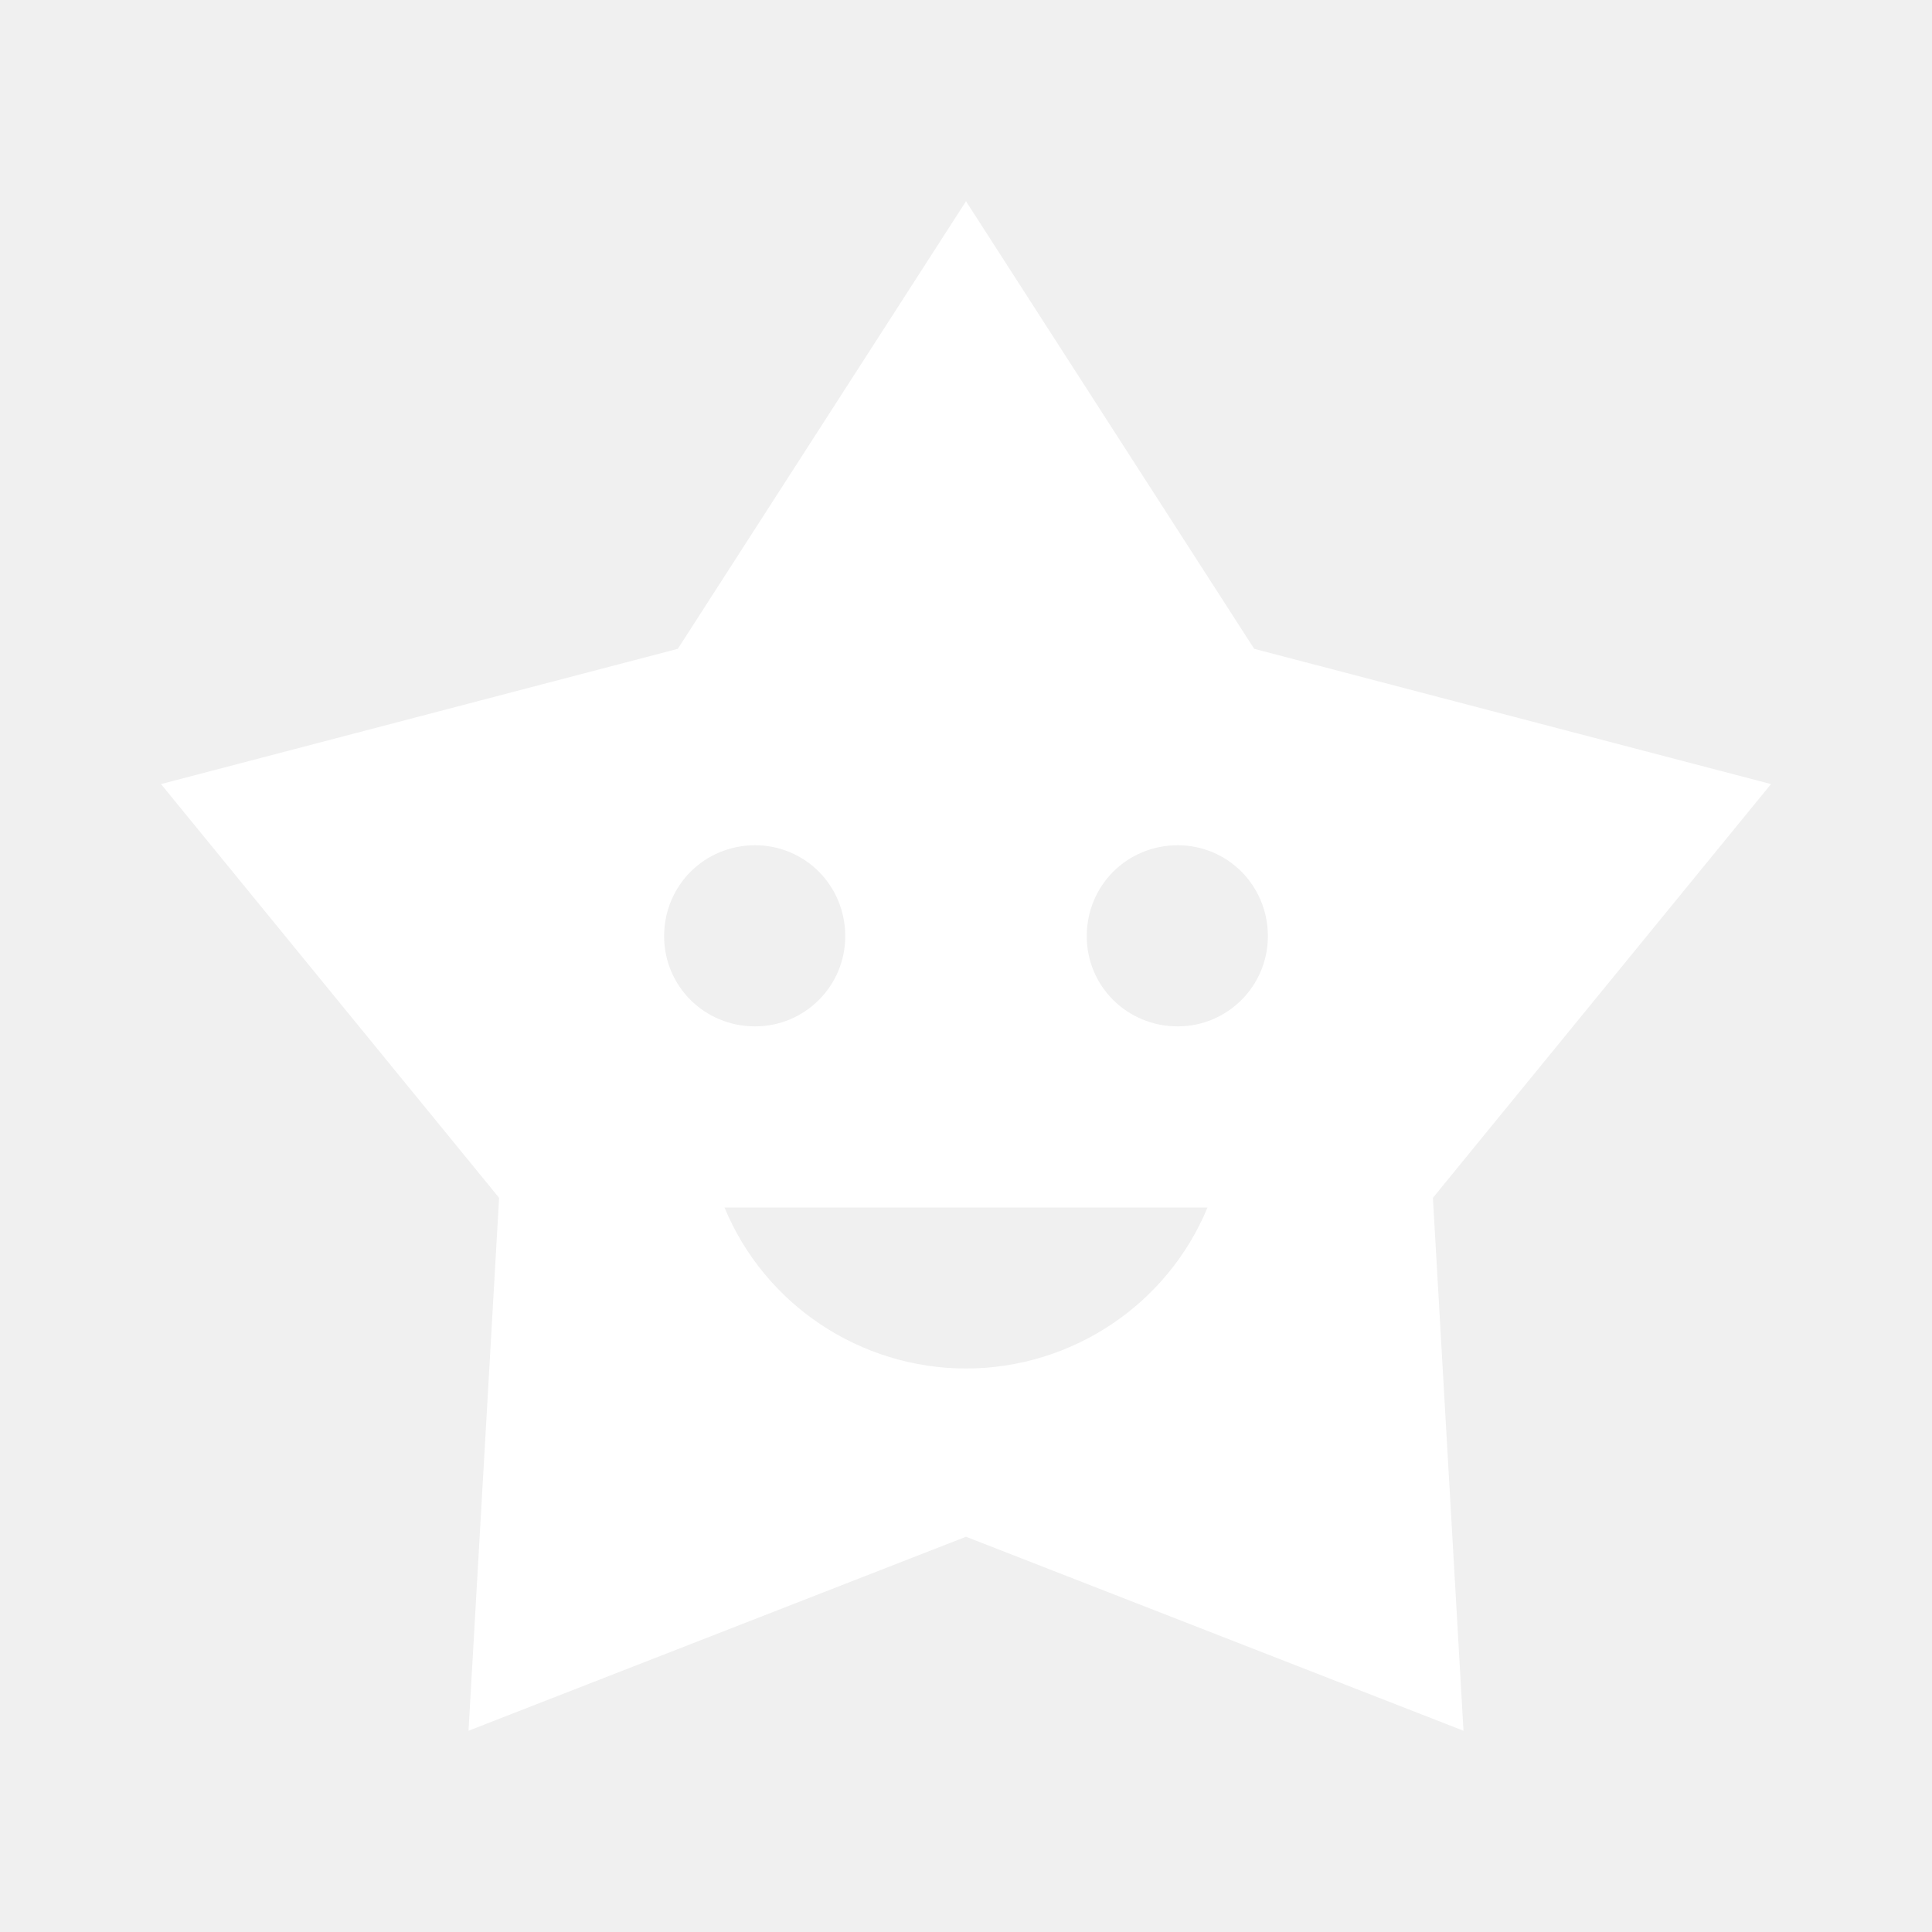
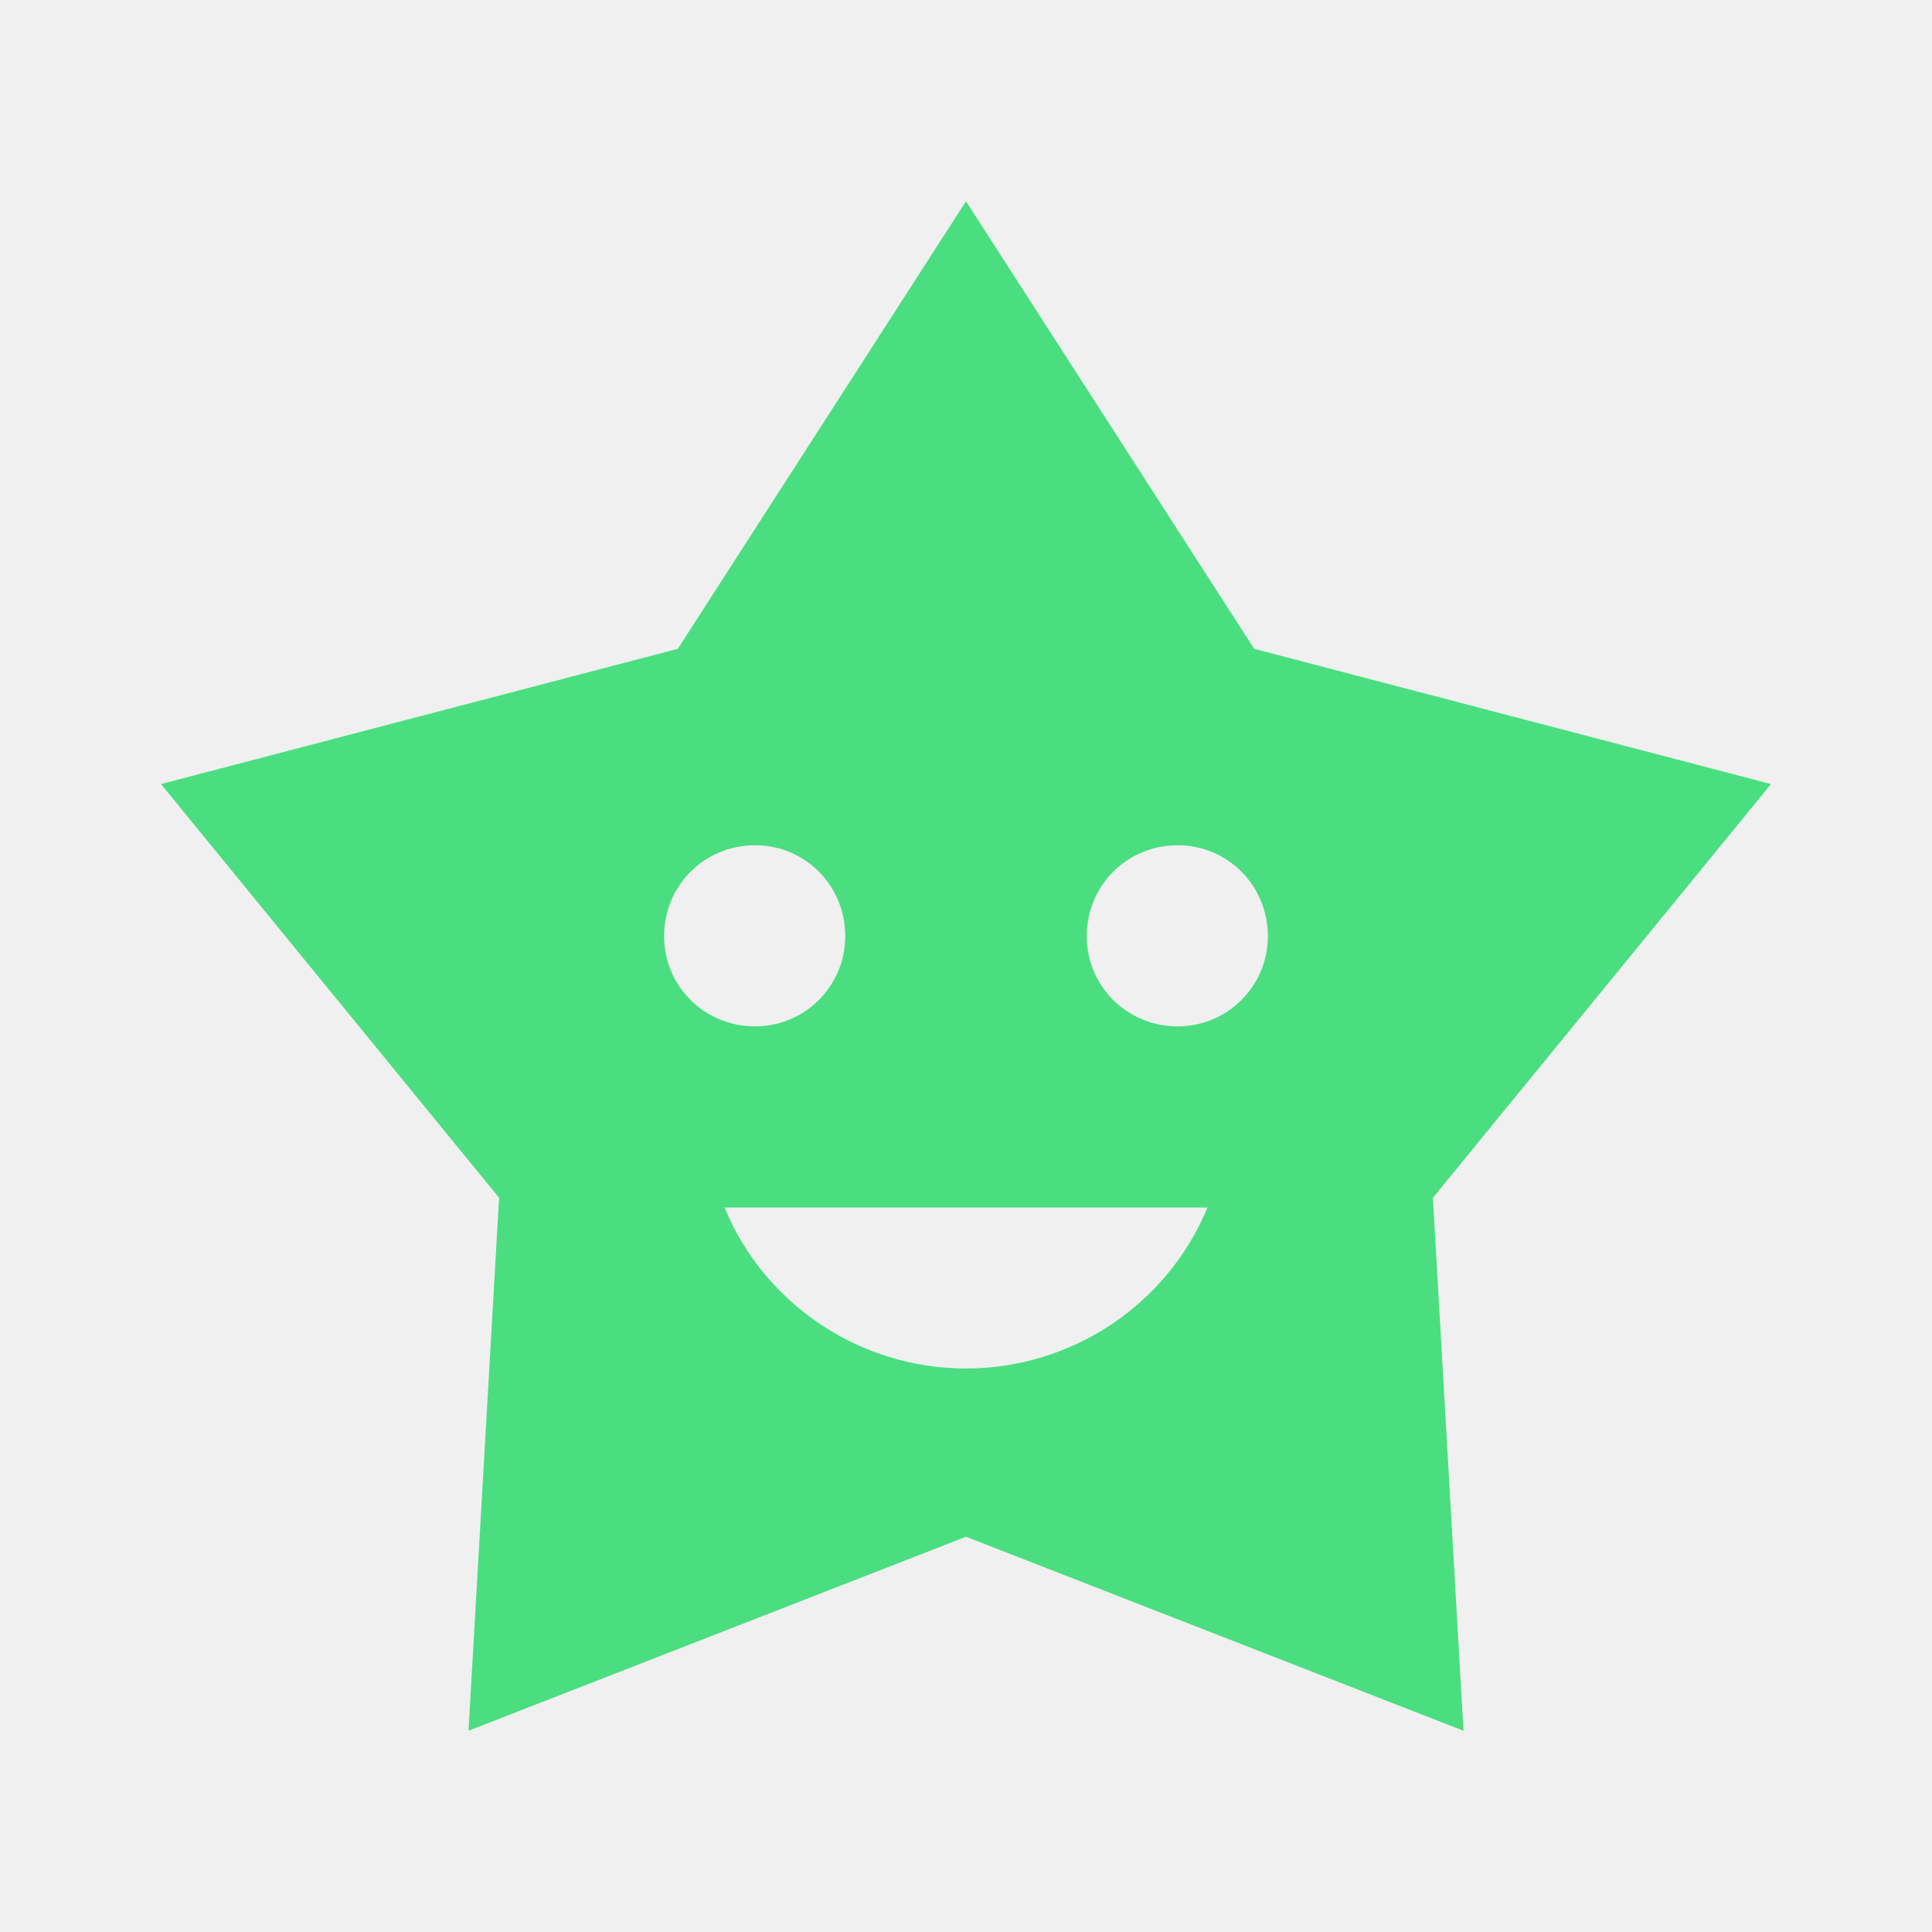
<svg xmlns="http://www.w3.org/2000/svg" viewBox="0 0 24 24">
-   <path d="M12,2.5L8.42,8.06L2,9.74L6.2,14.88L5.82,21.5L12,19.09L18.18,21.5L17.8,14.88L22,9.74L15.58,8.06L12,2.5M9.38,10.5C10,10.5 10.5,11 10.5,11.63A1.12,1.12 0 0,1 9.38,12.75C8.75,12.75 8.25,12.25 8.25,11.63C8.25,11 8.75,10.5 9.38,10.5M14.63,10.5C15.25,10.5 15.75,11 15.75,11.63A1.12,1.12 0 0,1 14.63,12.75C14,12.75 13.5,12.25 13.5,11.63C13.5,11 14,10.5 14.63,10.5M9,15H15C14.5,16.21 13.31,17 12,17C10.69,17 9.5,16.21 9,15Z" fill="white" />
+   <path d="M12,2.5L8.42,8.06L2,9.74L6.2,14.88L5.82,21.5L12,19.09L18.18,21.5L17.8,14.88L22,9.74L15.58,8.06L12,2.5M9.38,10.5C10,10.5 10.5,11 10.5,11.63A1.12,1.12 0 0,1 9.38,12.75C8.75,12.75 8.25,12.25 8.25,11.63C8.25,11 8.75,10.5 9.38,10.5M14.63,10.5C15.25,10.5 15.75,11 15.75,11.63A1.12,1.12 0 0,1 14.63,12.75C14,12.75 13.5,12.25 13.5,11.63C13.5,11 14,10.5 14.63,10.5M9,15H15C14.5,16.21 13.31,17 12,17C10.69,17 9.5,16.21 9,15Z" fill="#4ade80" />
</svg>
